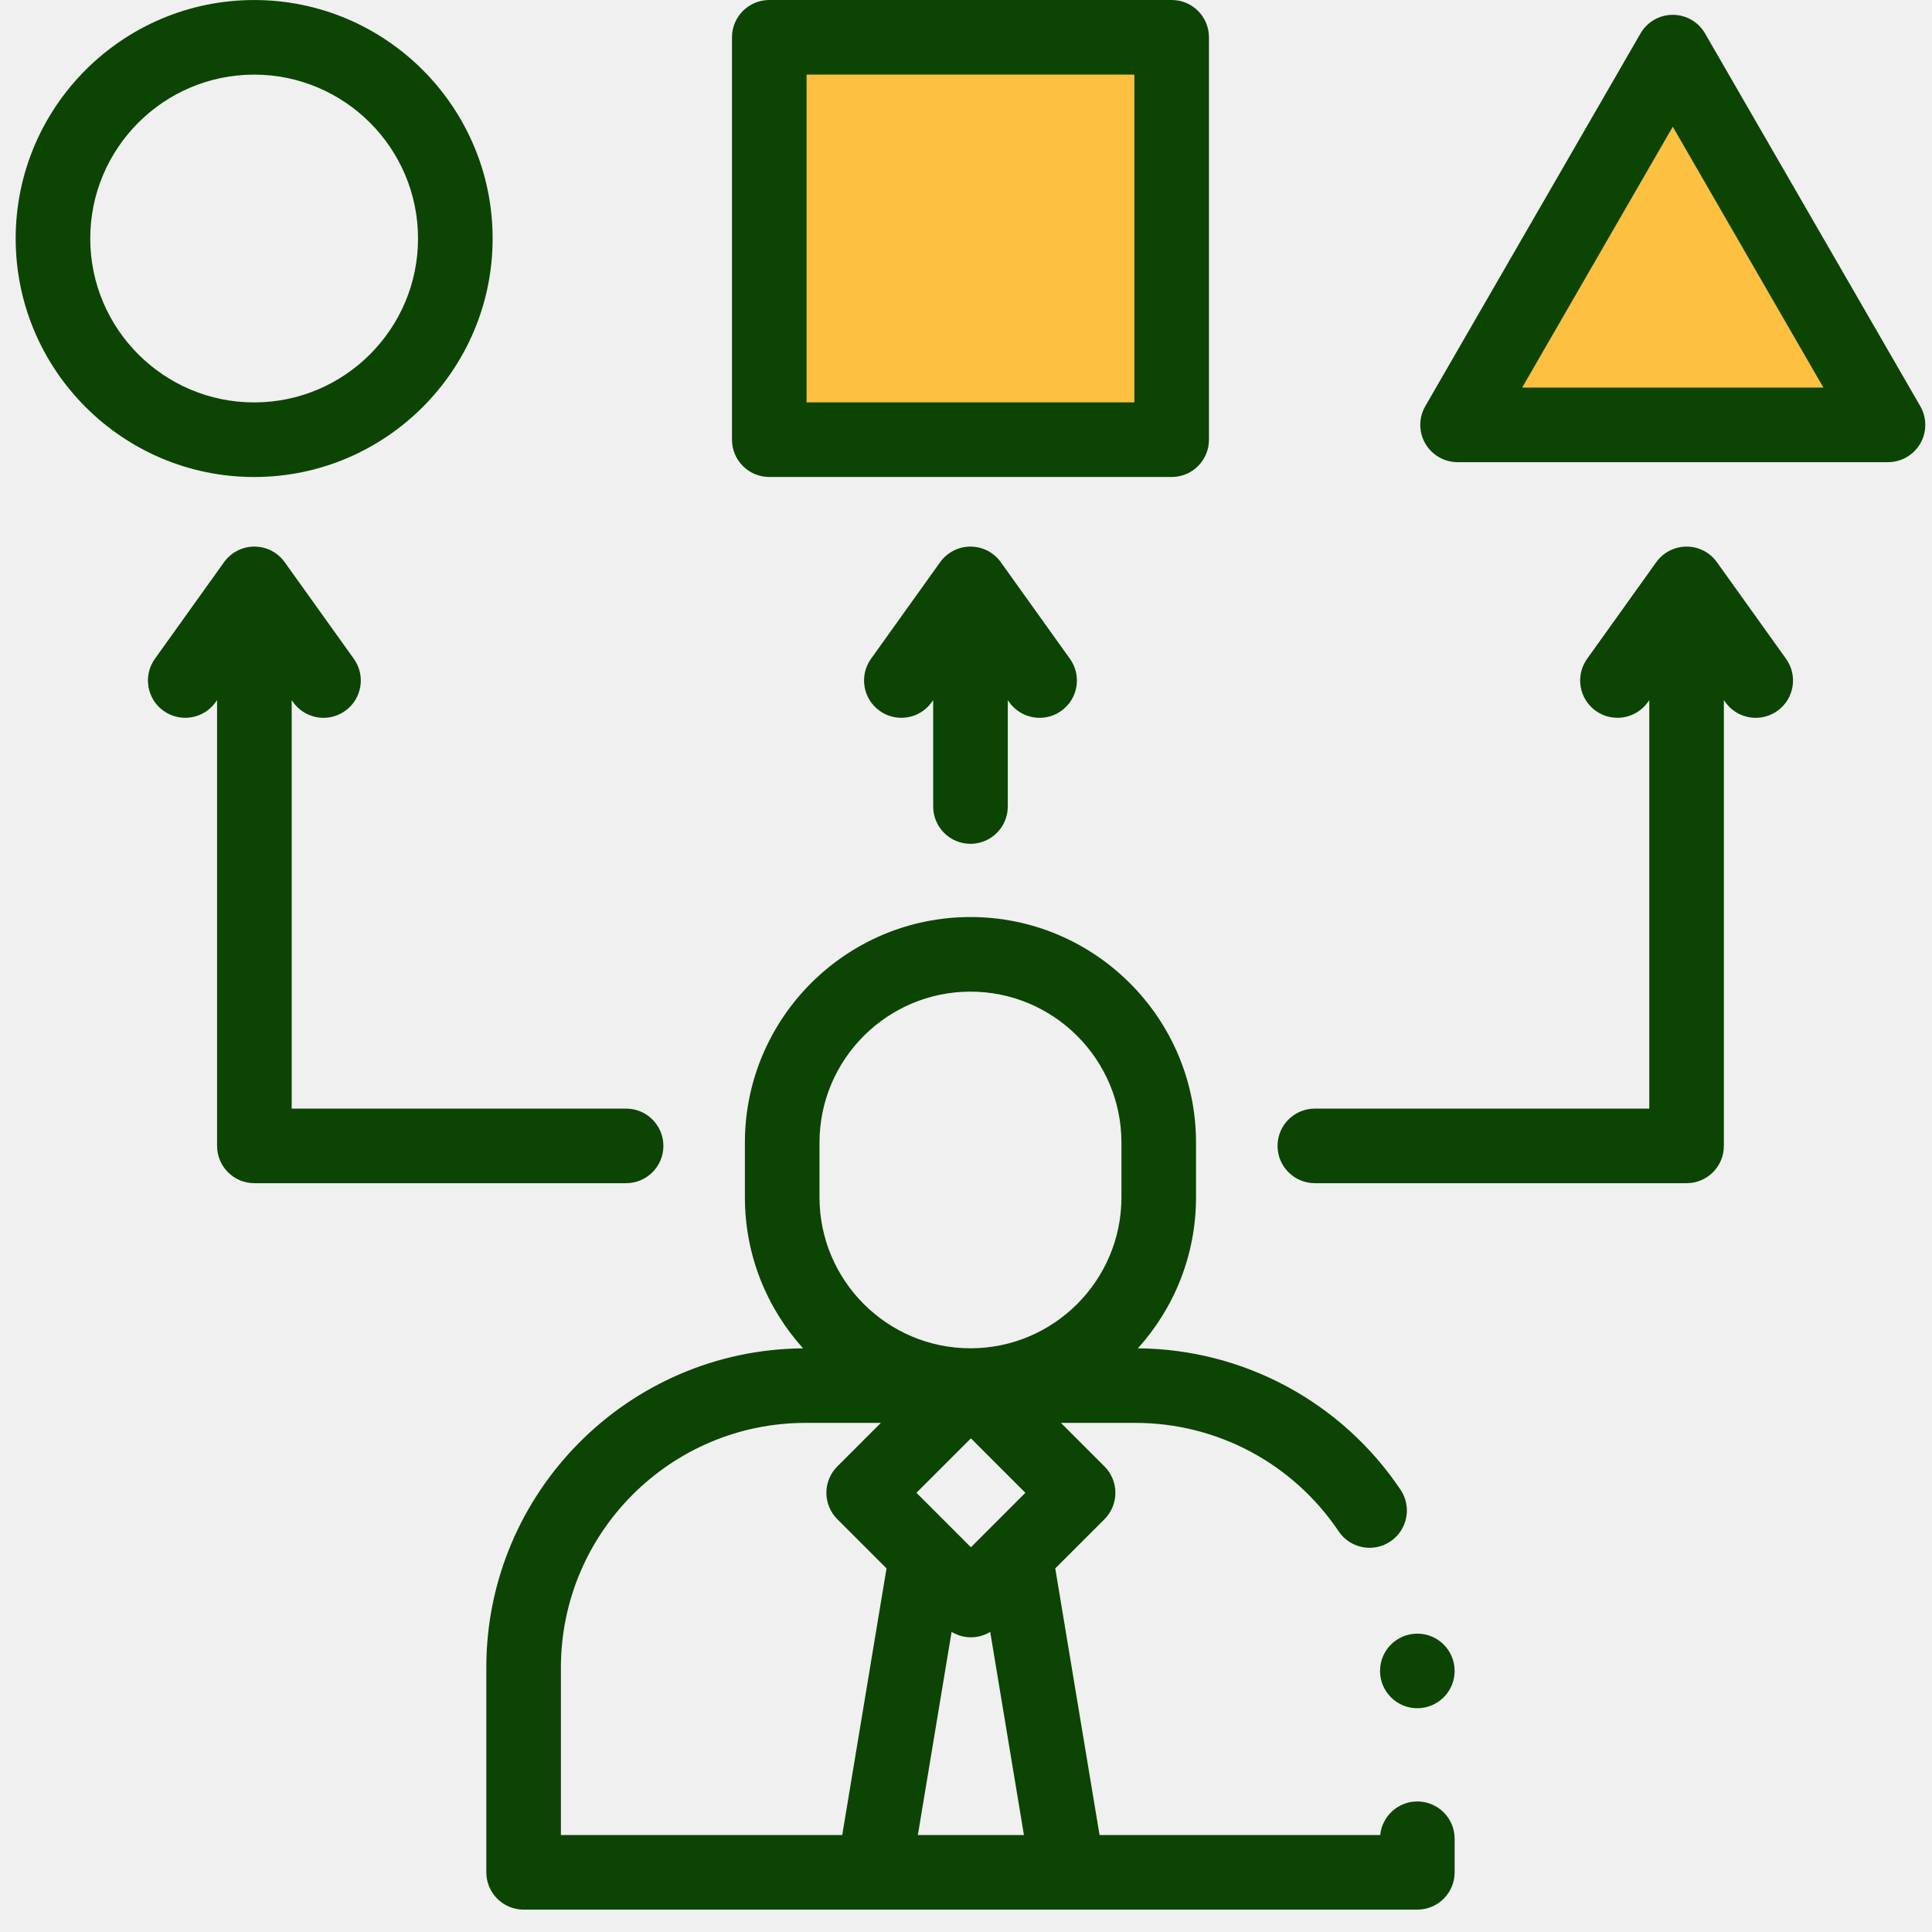
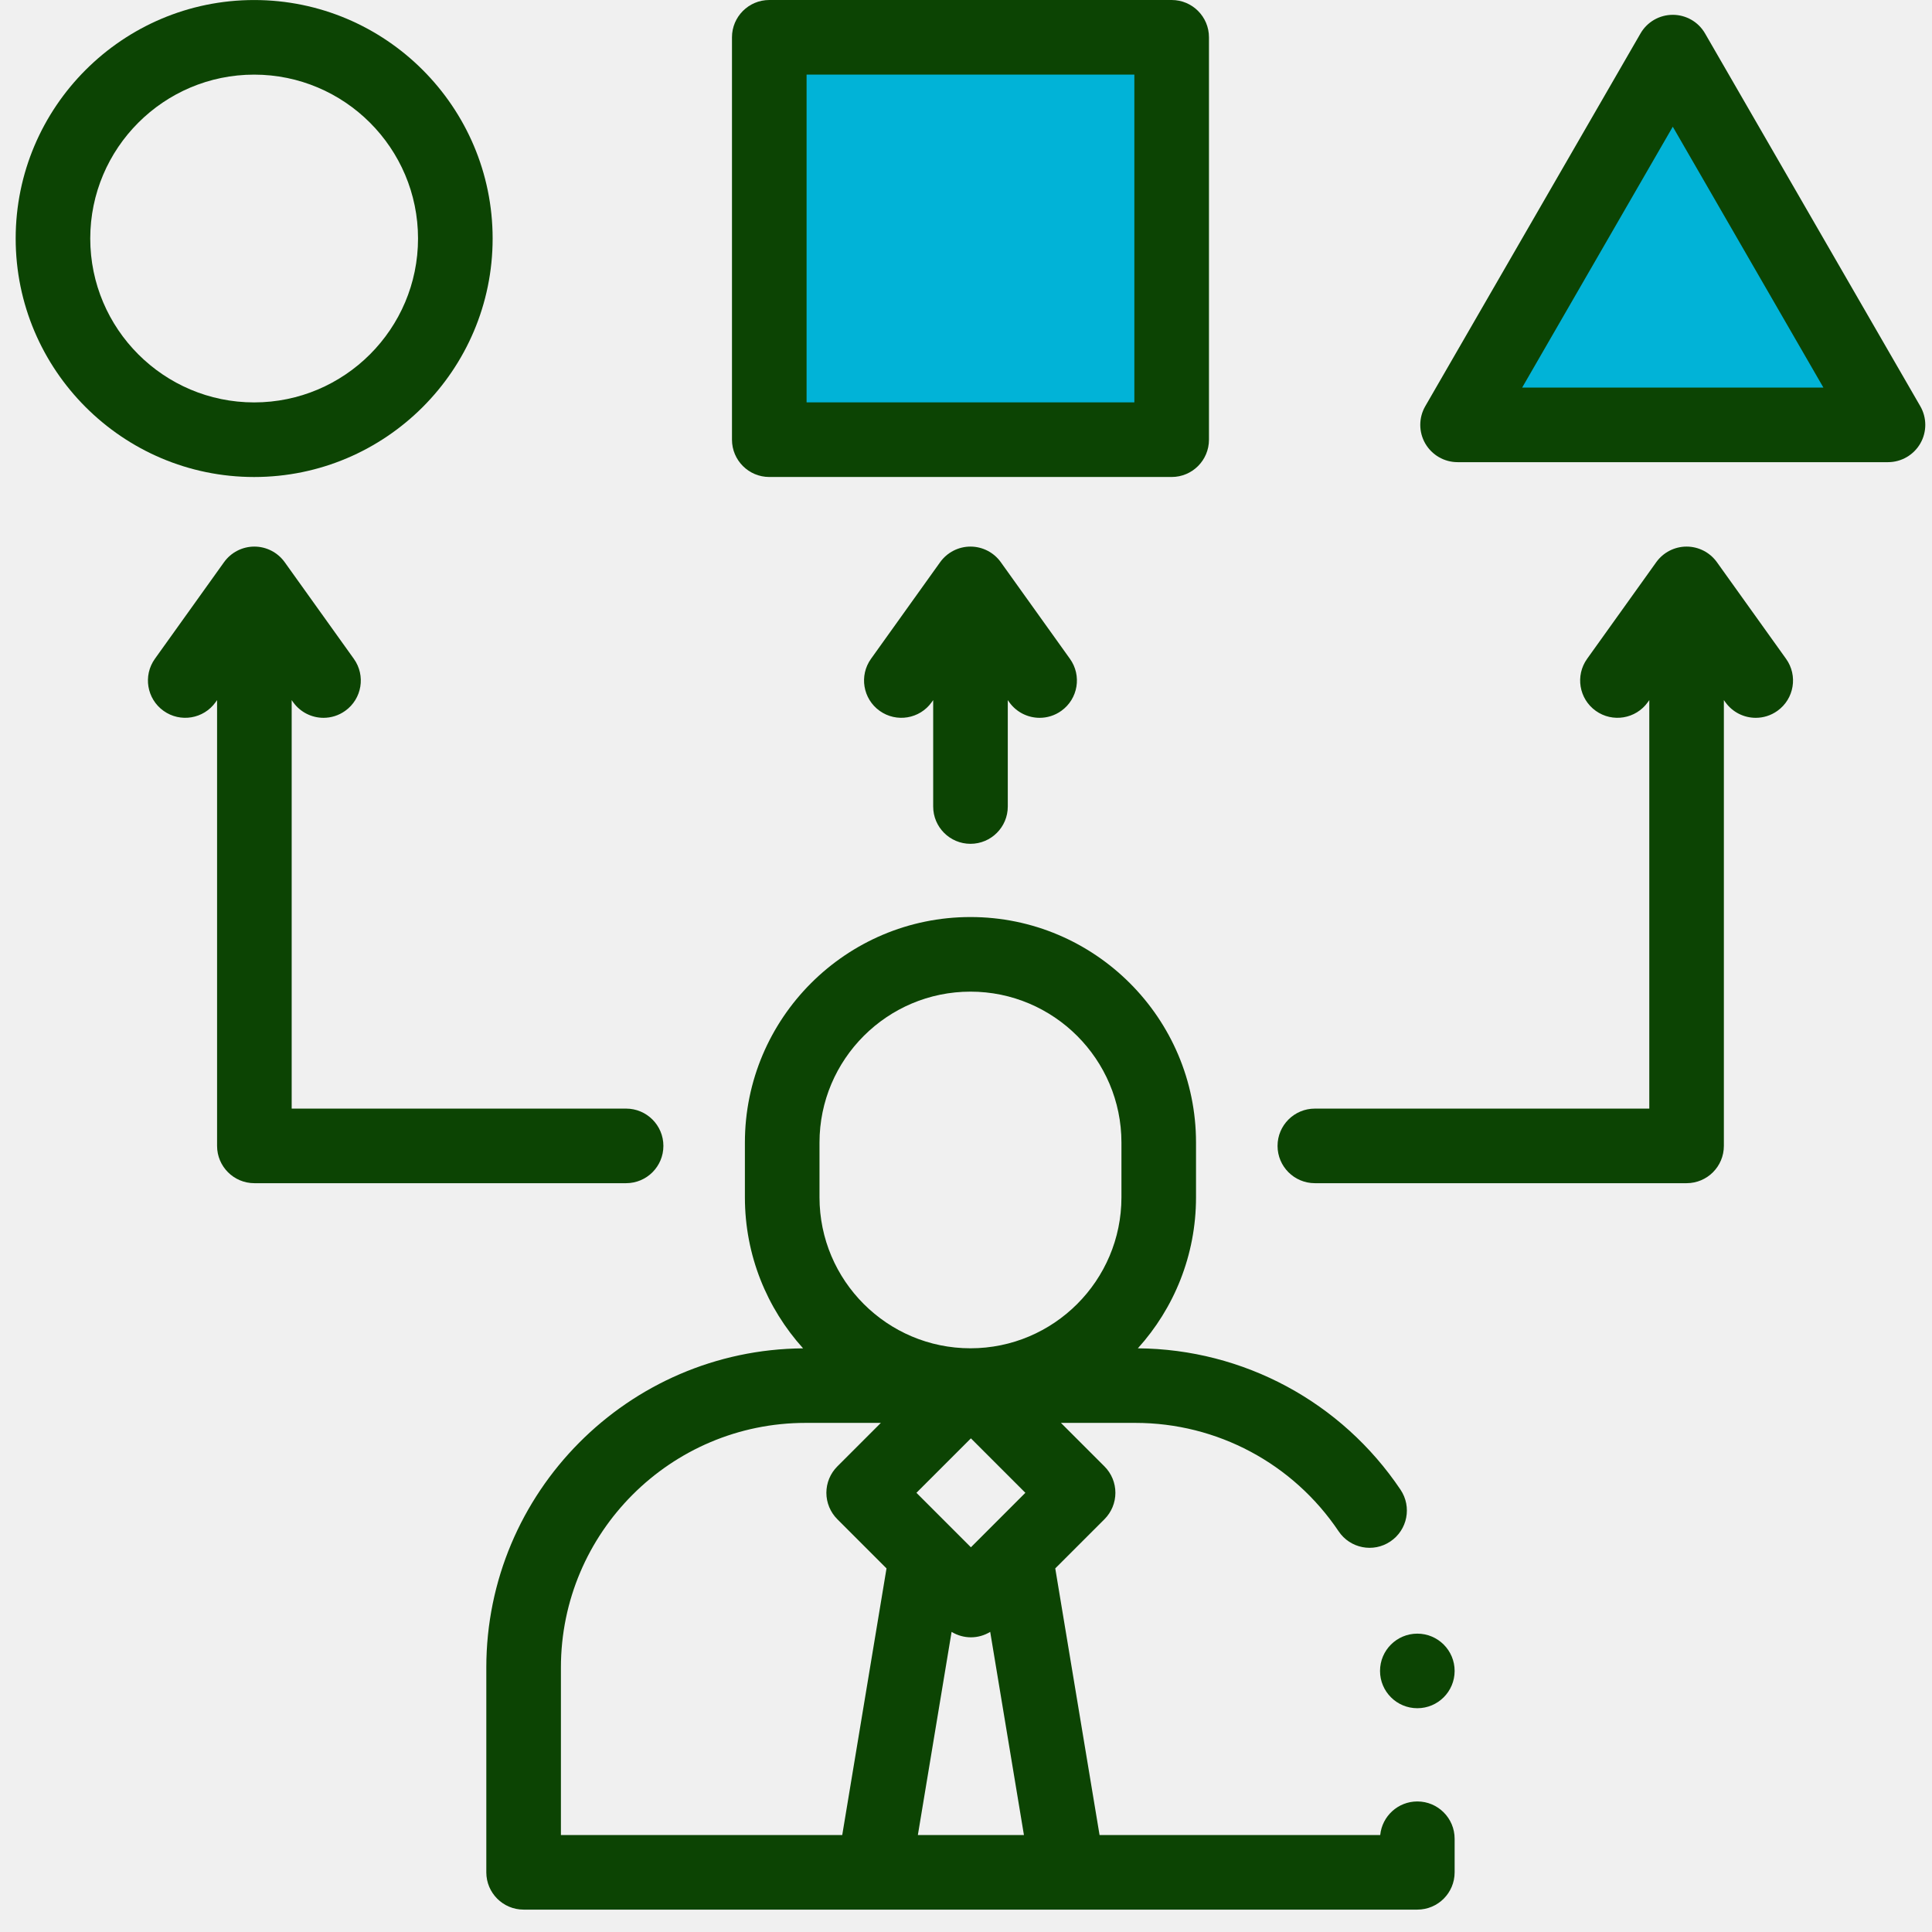
<svg xmlns="http://www.w3.org/2000/svg" width="70" height="70" viewBox="0 0 70 70" fill="none">
  <g clip-path="url(#clip0)">
    <path d="M51.353 65.27C50.652 65.27 50.076 65.804 50.008 66.486H39.839L38.234 56.826L40.018 55.043C40.271 54.789 40.413 54.445 40.413 54.087C40.413 53.729 40.271 53.385 40.018 53.132L38.44 51.554H41.136C44.095 51.554 46.848 53.022 48.501 55.482C48.917 56.102 49.757 56.267 50.376 55.85C50.996 55.434 51.16 54.595 50.744 53.975C48.606 50.792 45.053 48.882 41.227 48.852C42.536 47.403 43.334 45.483 43.334 43.381V41.399C43.334 36.892 39.668 33.226 35.162 33.226C30.655 33.226 26.989 36.892 26.989 41.399V43.381C26.989 45.484 27.788 47.403 29.097 48.853C22.76 48.902 17.62 54.071 17.62 60.419V67.838C17.62 68.584 18.225 69.189 18.971 69.189H51.353C52.099 69.189 52.704 68.584 52.704 67.838V66.622C52.704 65.876 52.099 65.27 51.353 65.27ZM35.178 56.061L33.204 54.087L35.178 52.114L37.151 54.087L35.178 56.061ZM34.478 59.126C34.693 59.256 34.935 59.323 35.178 59.323C35.42 59.323 35.663 59.257 35.877 59.126L37.099 66.486H33.256L34.478 59.126ZM29.692 41.399C29.692 38.383 32.146 35.929 35.162 35.929C38.178 35.929 40.632 38.383 40.632 41.399V43.381C40.632 46.397 38.178 48.851 35.162 48.851C32.146 48.851 29.692 46.397 29.692 43.381V41.399ZM20.323 60.419C20.323 55.531 24.3 51.554 29.188 51.554H31.915L30.337 53.132C30.084 53.385 29.941 53.729 29.941 54.087C29.941 54.445 30.084 54.789 30.337 55.043L32.12 56.826L30.516 66.486H20.323V60.419H20.323Z" fill="#0c4403" />
-     <path d="M28 1.5C28.4 1.5 37.5 1.833 42 2V16.5L28 16V1.5Z" fill="#FDC040" />
-     <path d="M60 2L53 15H68L61 2.5L60 2Z" fill="#FDC040" />
+     <path d="M28 1.5C28.4 1.5 37.5 1.833 42 2V16.5L28 16V1.5Z" fill="#01b3d7" />
+     <path d="M60 2L53 15H68L61 2.5L60 2Z" fill="#01b3d7" />
    <path d="M28 1.5C28.4 1.5 37.5 1.833 42 2V16.5L28 16V1.5Z" stroke="black" stroke-linecap="round" stroke-linejoin="round" />
    <path d="M60 2L53 15H68L61 2.5L60 2Z" stroke="black" stroke-linecap="round" stroke-linejoin="round" />
    <path d="M17.849 8.642C17.849 3.877 13.973 0.001 9.209 0.001C4.444 0.001 0.568 3.877 0.568 8.642C0.568 13.406 4.444 17.283 9.208 17.283C13.973 17.283 17.849 13.406 17.849 8.642ZM3.27 8.642C3.27 5.368 5.934 2.704 9.208 2.704C12.483 2.704 15.146 5.368 15.146 8.642C15.146 11.916 12.483 14.58 9.208 14.58C5.934 14.58 3.27 11.916 3.27 8.642Z" fill="#0c4403" />
    <path d="M27.873 17.282H42.452C43.198 17.282 43.803 16.677 43.803 15.931V1.351C43.803 0.605 43.198 0 42.452 0H27.873C27.127 0 26.521 0.605 26.521 1.351V15.931C26.521 16.677 27.127 17.282 27.873 17.282ZM29.224 2.703H41.1V14.579H29.224V2.703Z" fill="#0c4403" />
    <path d="M69.576 14.718L61.778 1.213C61.537 0.794 61.091 0.537 60.608 0.537C60.125 0.537 59.679 0.794 59.438 1.213L51.64 14.718C51.399 15.136 51.399 15.651 51.64 16.069C51.882 16.487 52.328 16.745 52.811 16.745H68.406C68.888 16.745 69.334 16.487 69.576 16.069C69.817 15.651 69.817 15.136 69.576 14.718ZM55.151 14.042L60.608 4.591L66.065 14.042H55.151Z" fill="#0c4403" />
    <path d="M35.162 30.573C35.909 30.573 36.514 29.968 36.514 29.222V25.366L36.568 25.443C36.832 25.811 37.247 26.008 37.668 26.008C37.941 26.008 38.215 25.926 38.454 25.755C39.061 25.321 39.201 24.477 38.766 23.87L36.261 20.369C36.008 20.015 35.598 19.804 35.162 19.804C34.726 19.804 34.317 20.015 34.063 20.369L31.558 23.87C31.124 24.477 31.264 25.321 31.871 25.755C32.478 26.189 33.322 26.05 33.756 25.443L33.811 25.366V29.222C33.811 29.968 34.416 30.573 35.162 30.573Z" fill="#0c4403" />
    <path d="M24.036 41.518C24.036 40.772 23.431 40.167 22.685 40.167H10.568V25.366L10.622 25.443C10.886 25.811 11.301 26.008 11.722 26.008C11.995 26.008 12.269 25.926 12.508 25.755C13.115 25.321 13.255 24.477 12.82 23.87L10.315 20.369C10.061 20.015 9.652 19.804 9.216 19.804C8.78 19.804 8.371 20.015 8.117 20.369L5.612 23.87C5.178 24.477 5.318 25.321 5.925 25.755C6.532 26.189 7.376 26.05 7.81 25.443L7.865 25.366V41.518C7.865 42.264 8.47 42.869 9.216 42.869H22.685C23.431 42.869 24.036 42.264 24.036 41.518Z" fill="#0c4403" />
    <path d="M62.207 20.369C61.953 20.015 61.544 19.804 61.108 19.804C60.672 19.804 60.263 20.015 60.009 20.369L57.504 23.87C57.07 24.477 57.21 25.321 57.817 25.755C58.424 26.189 59.268 26.05 59.702 25.443L59.757 25.366V40.167H47.64C46.893 40.167 46.288 40.772 46.288 41.518C46.288 42.264 46.893 42.869 47.64 42.869H61.108C61.855 42.869 62.459 42.264 62.459 41.518V25.366L62.514 25.443C62.778 25.811 63.193 26.008 63.614 26.008C63.887 26.008 64.161 25.926 64.4 25.755C65.007 25.321 65.147 24.477 64.712 23.87L62.207 20.369Z" fill="#0c4403" />
    <path d="M51.353 61.892C52.099 61.892 52.704 61.287 52.704 60.541C52.704 59.795 52.099 59.19 51.353 59.19C50.606 59.19 50.001 59.795 50.001 60.541C50.001 61.287 50.606 61.892 51.353 61.892Z" fill="#0c4403" />
  </g>
  <defs>
    <clipPath id="clip0">
      <rect width="69.189" height="69.189" fill="white" transform="translate(0.567627)" />
    </clipPath>
  </defs>
</svg>
